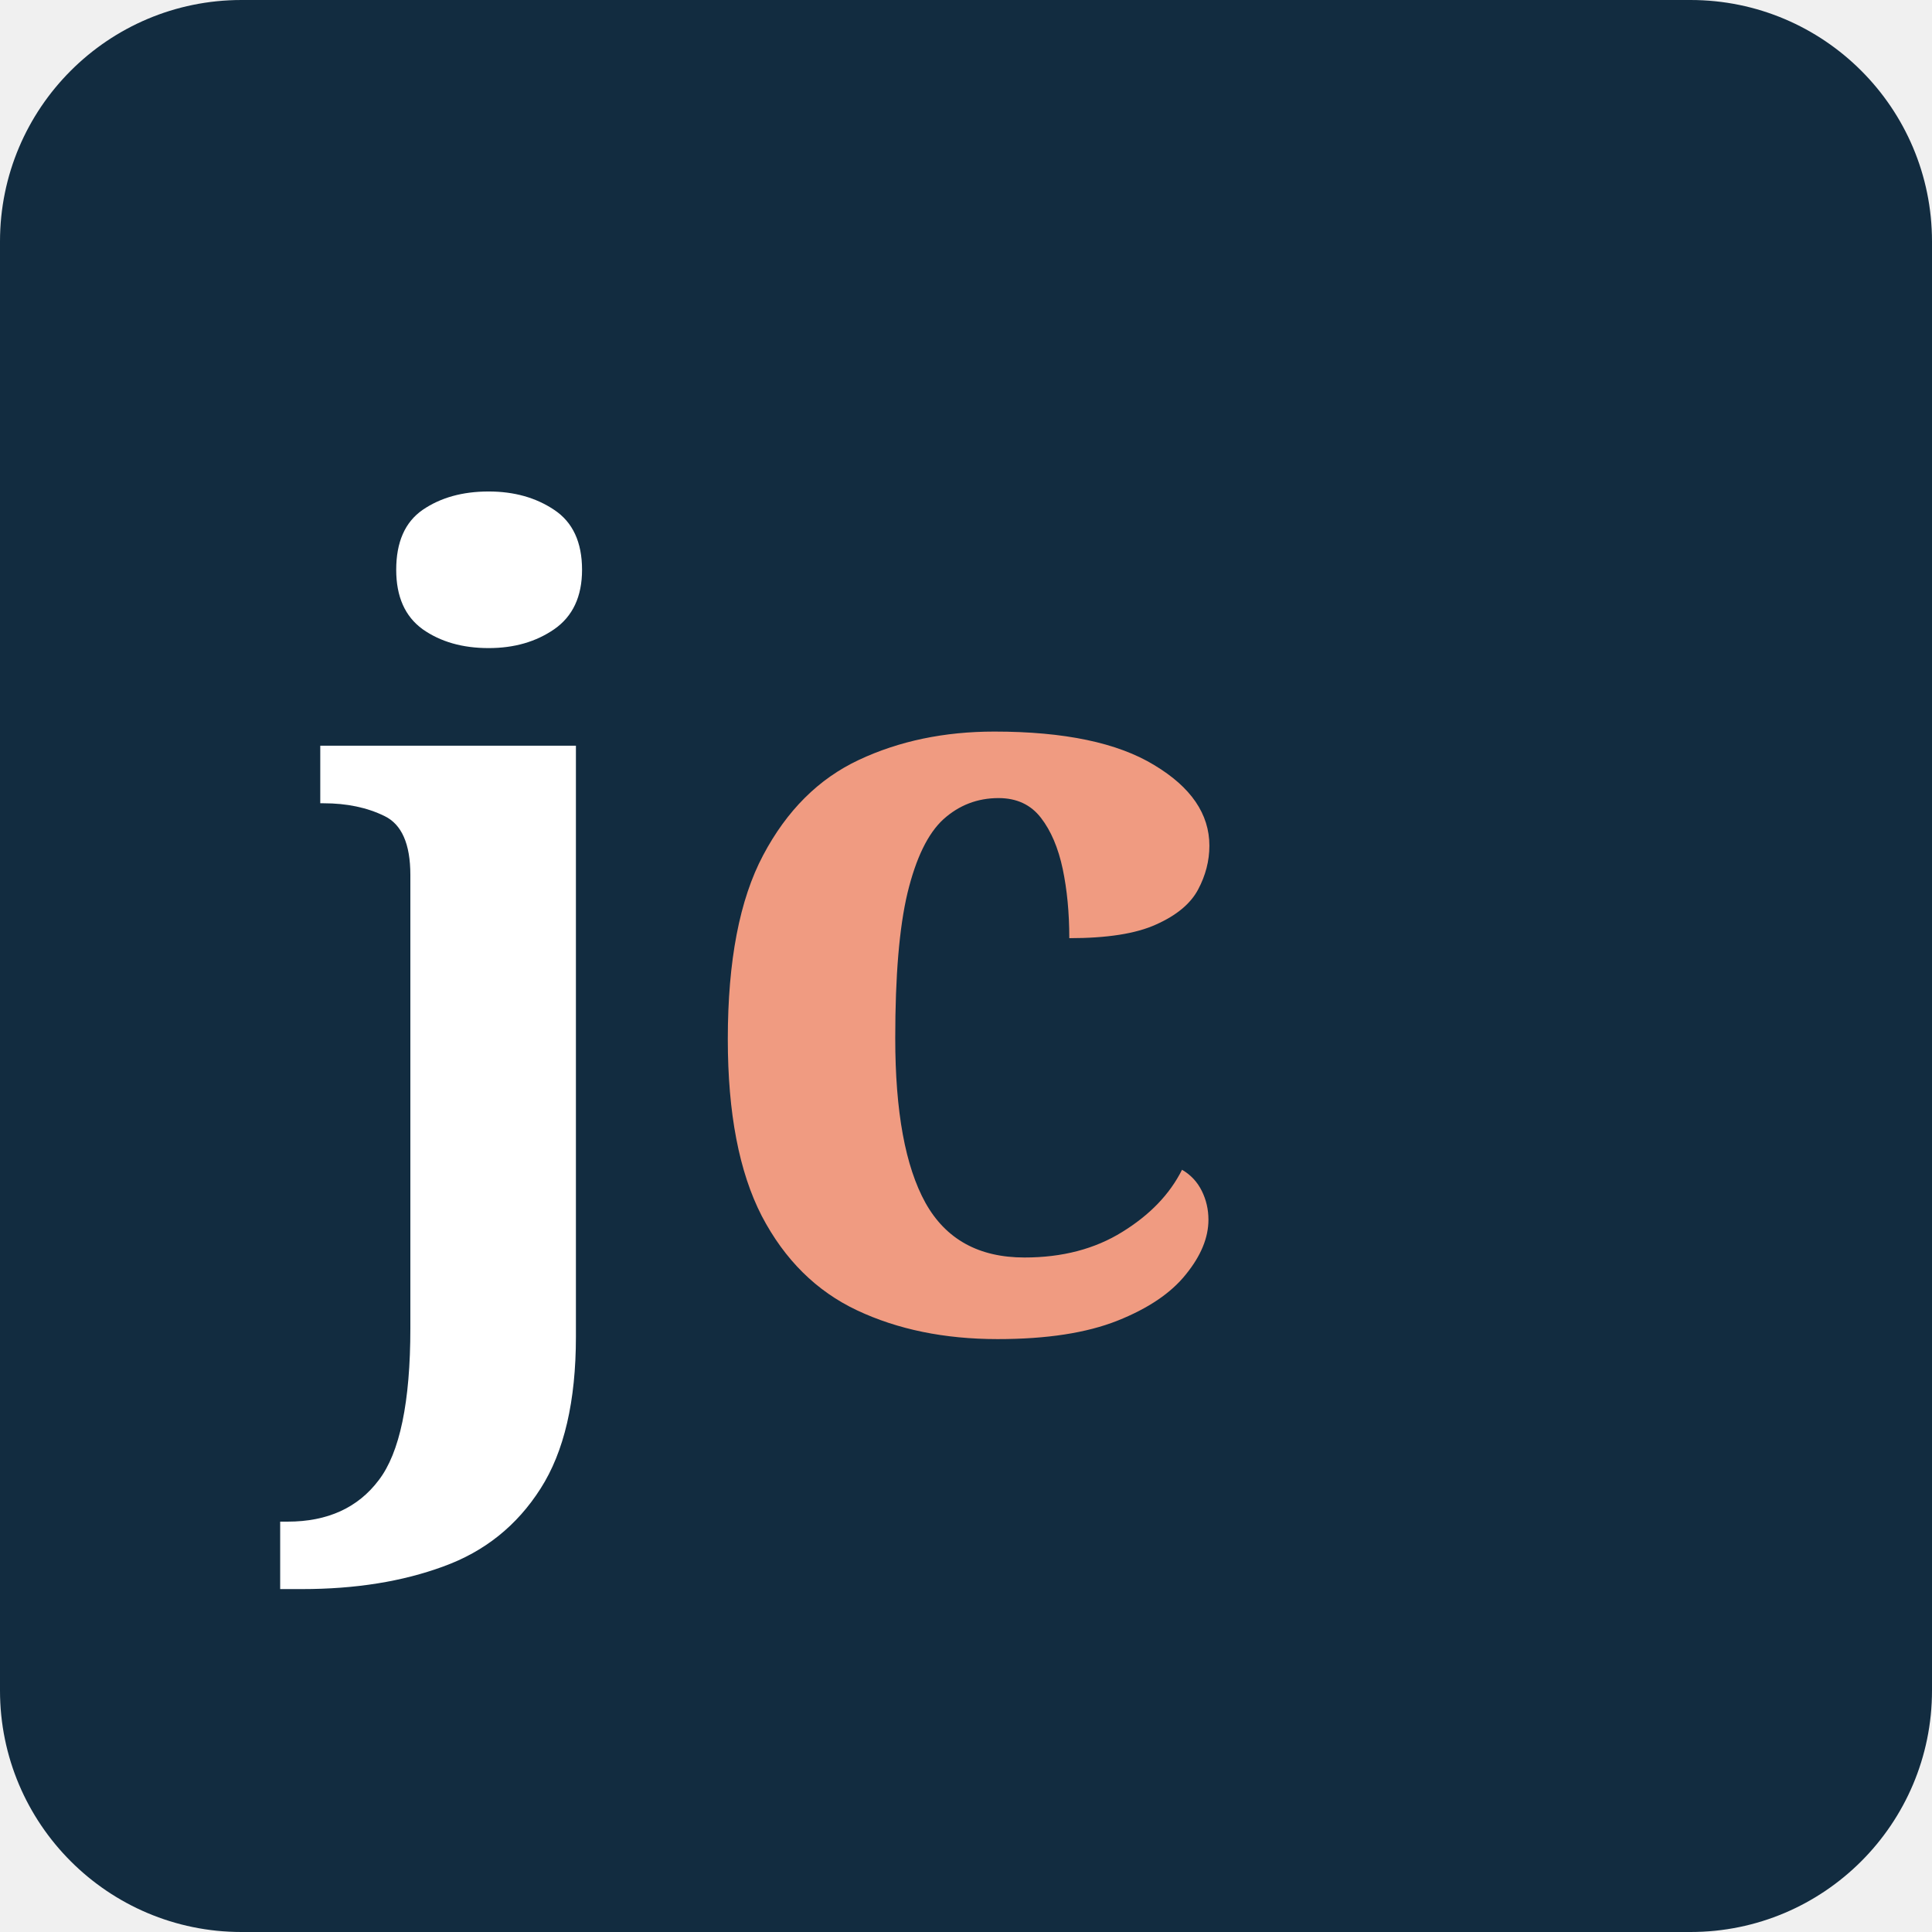
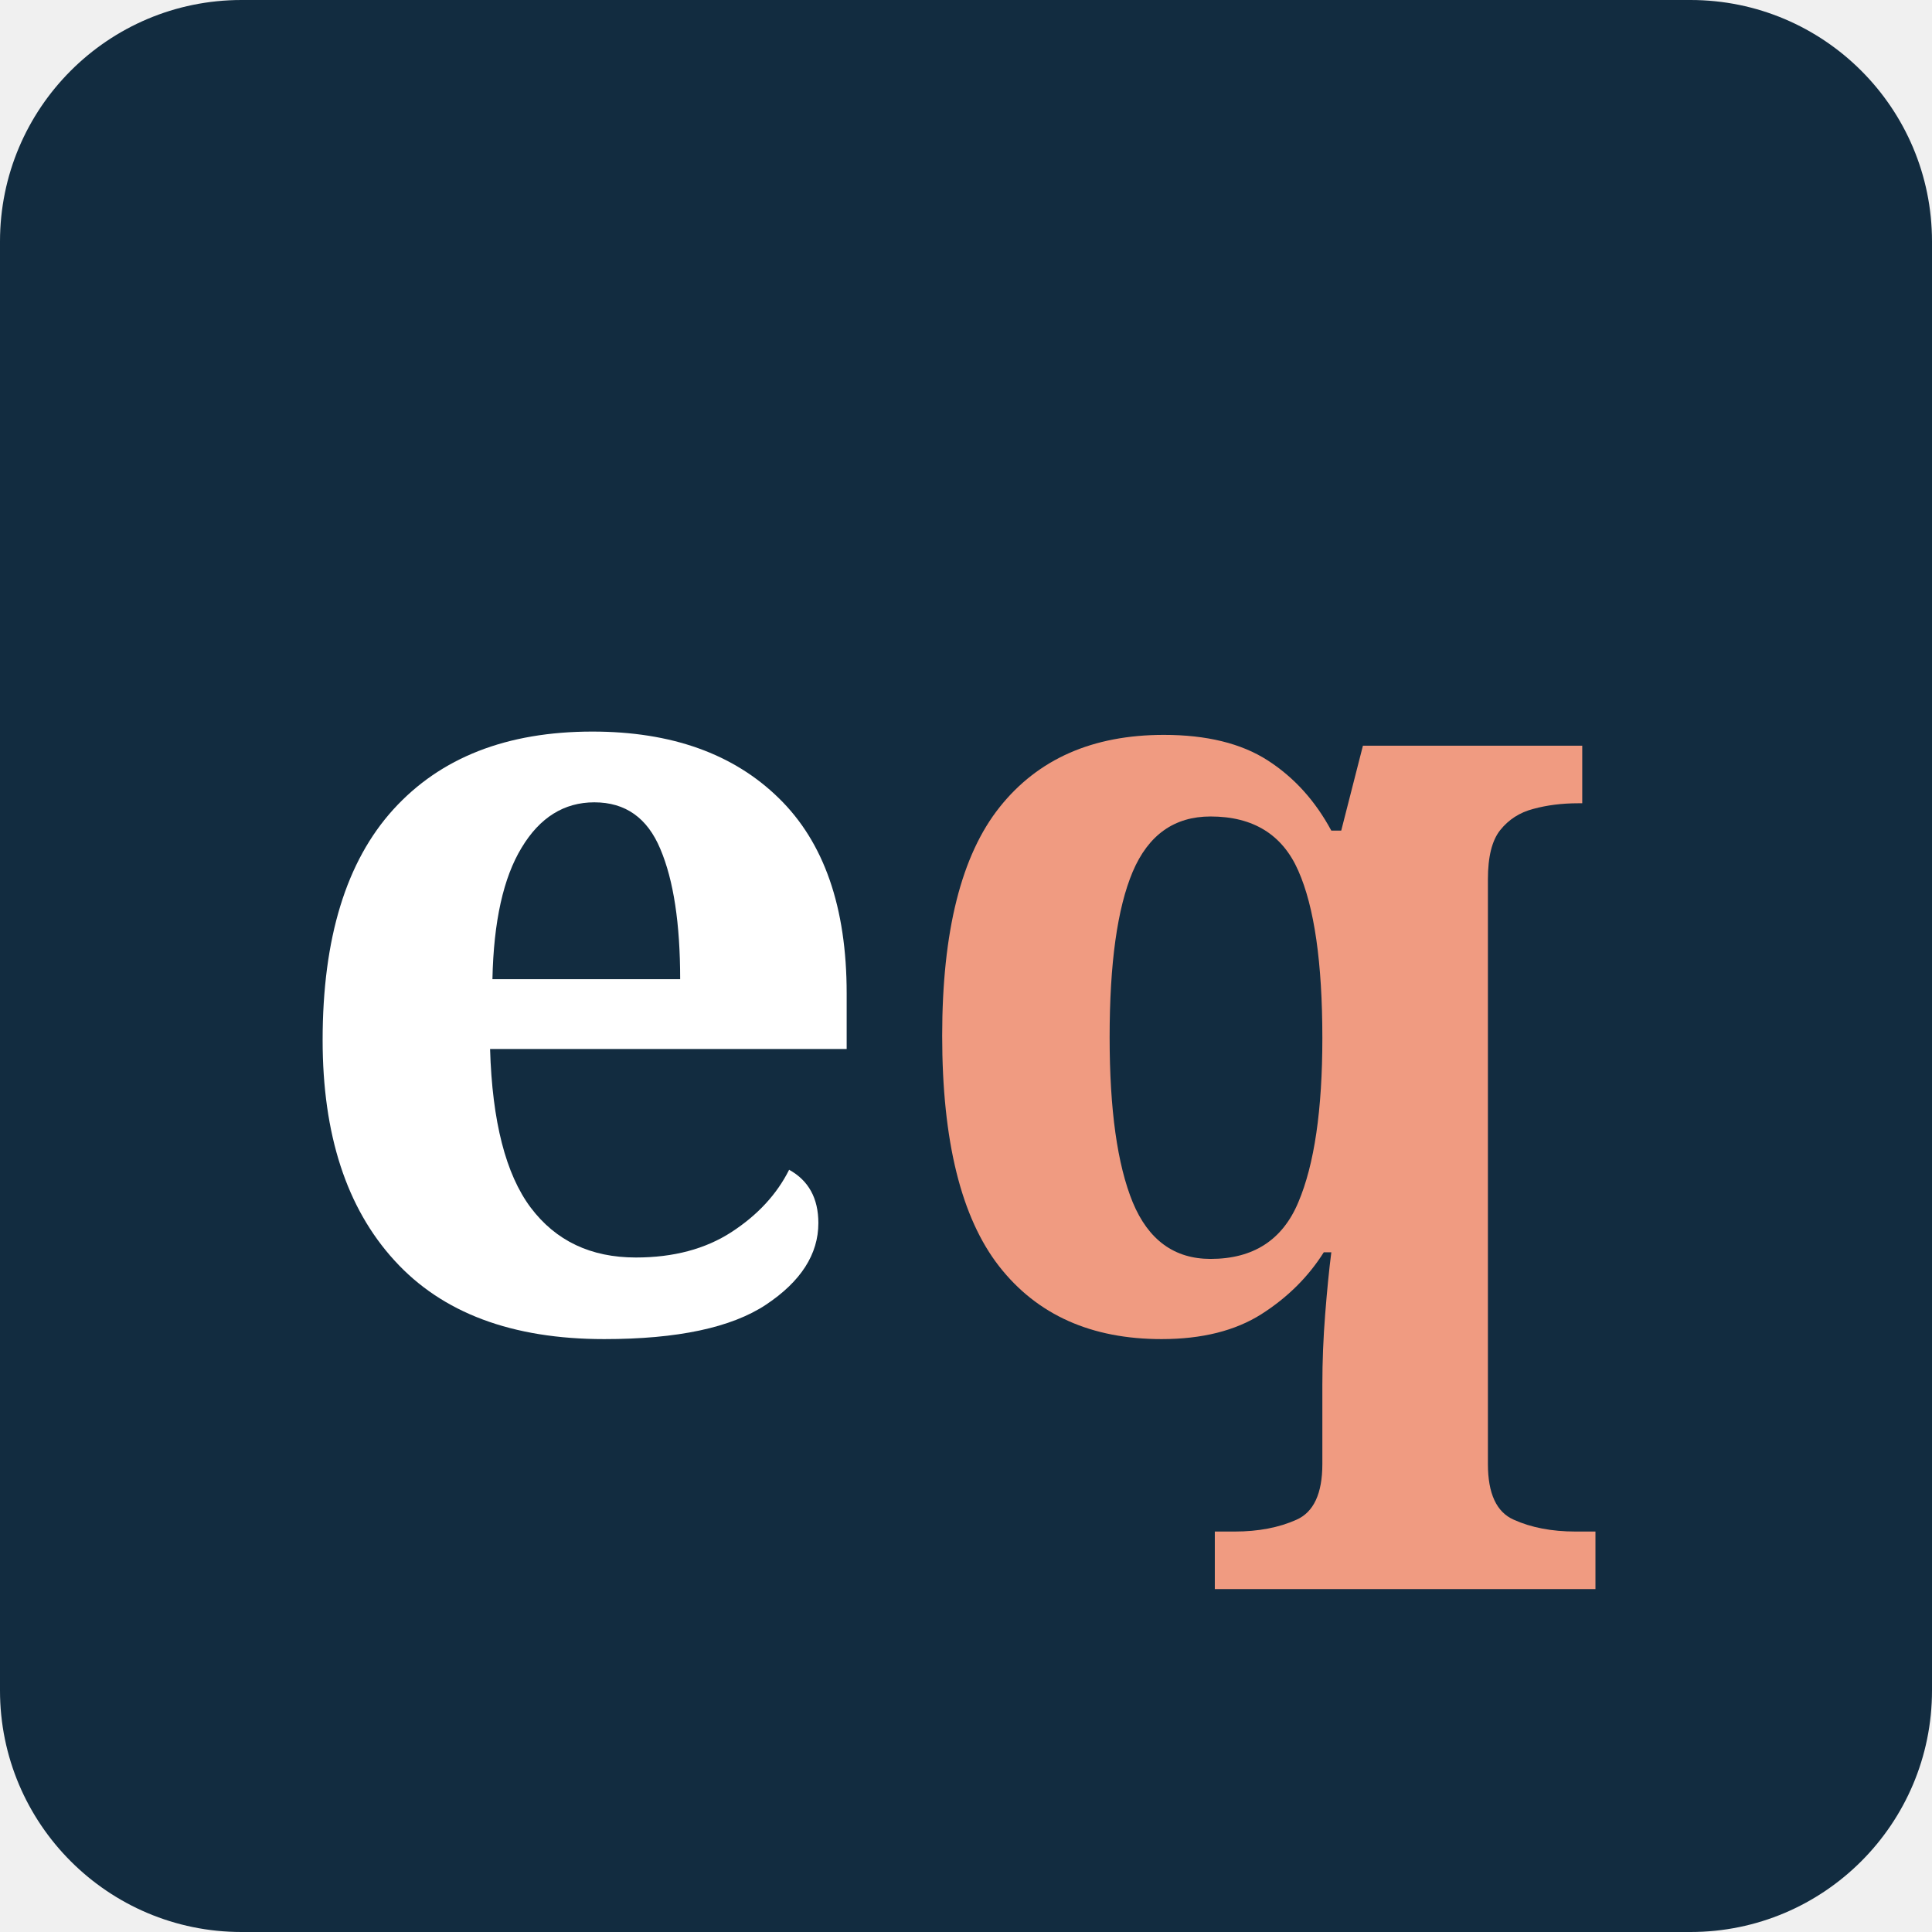
<svg xmlns="http://www.w3.org/2000/svg" viewBox="0 0 64 64">
  <rect width="64" height="64" rx="8" fill="#122c40" />
-   <text x="10" y="44" font-family="Georgia,serif" font-weight="bold" font-size="36" fill="#ffffff">j<tspan fill="#f09b81">c</tspan>
+   <text x="9" y="44" font-family="Georgia,serif" font-weight="bold" font-size="36" fill="#ffffff">e<tspan fill="#f09b81">q</tspan>
  </text>
</svg>
